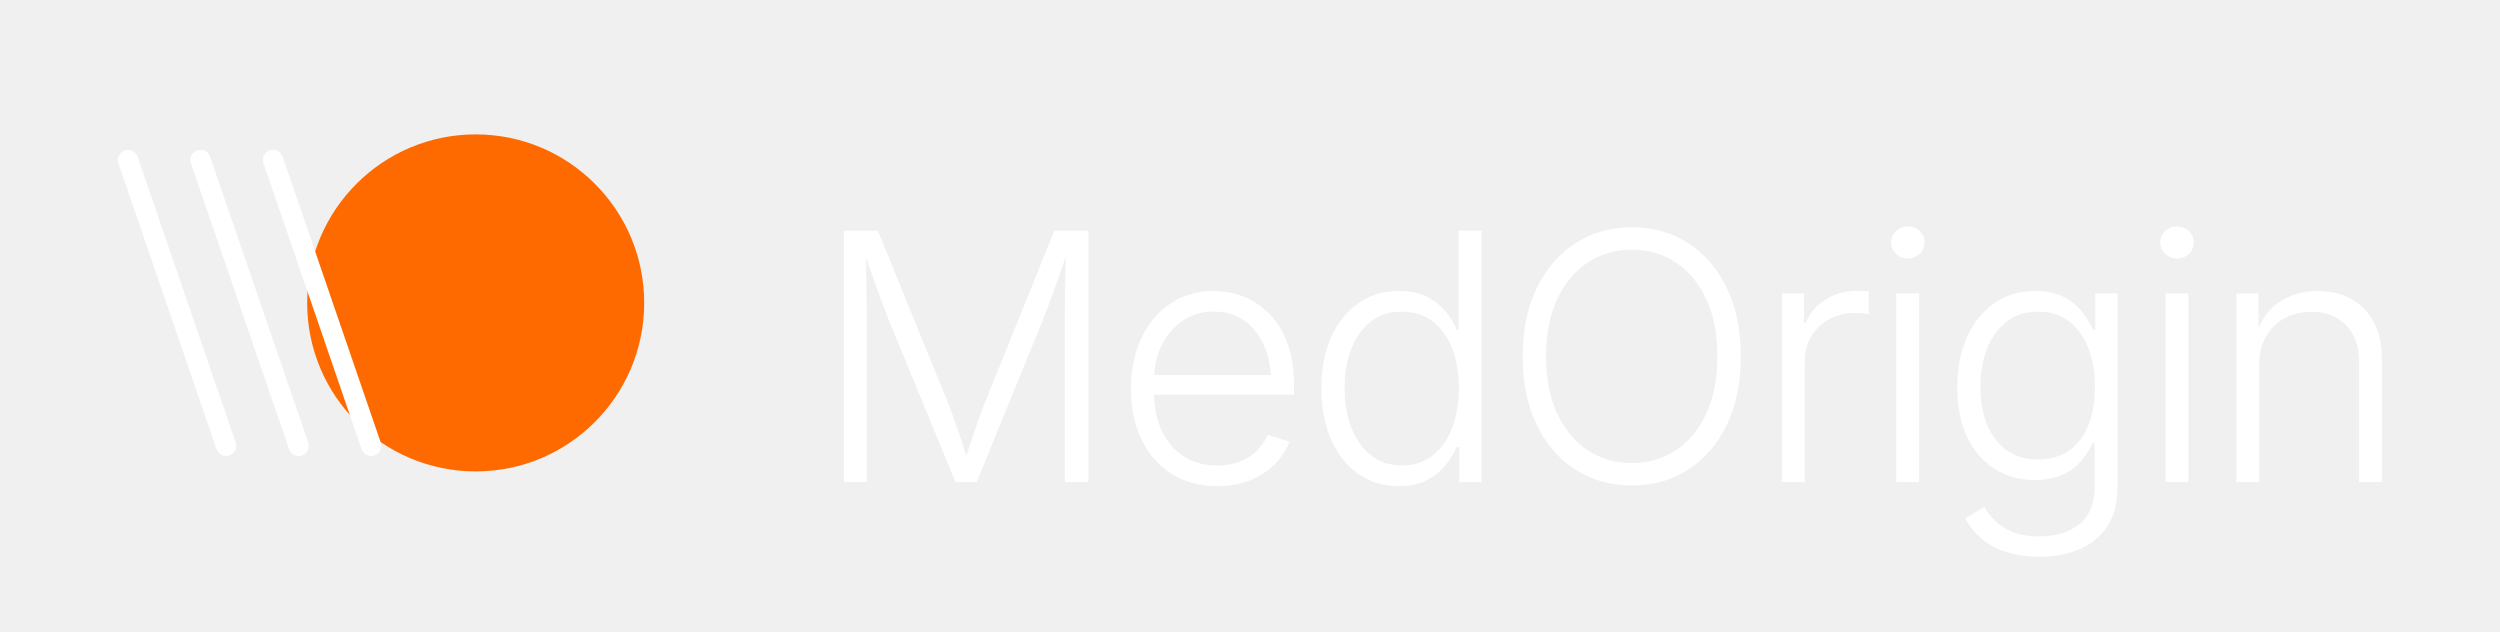
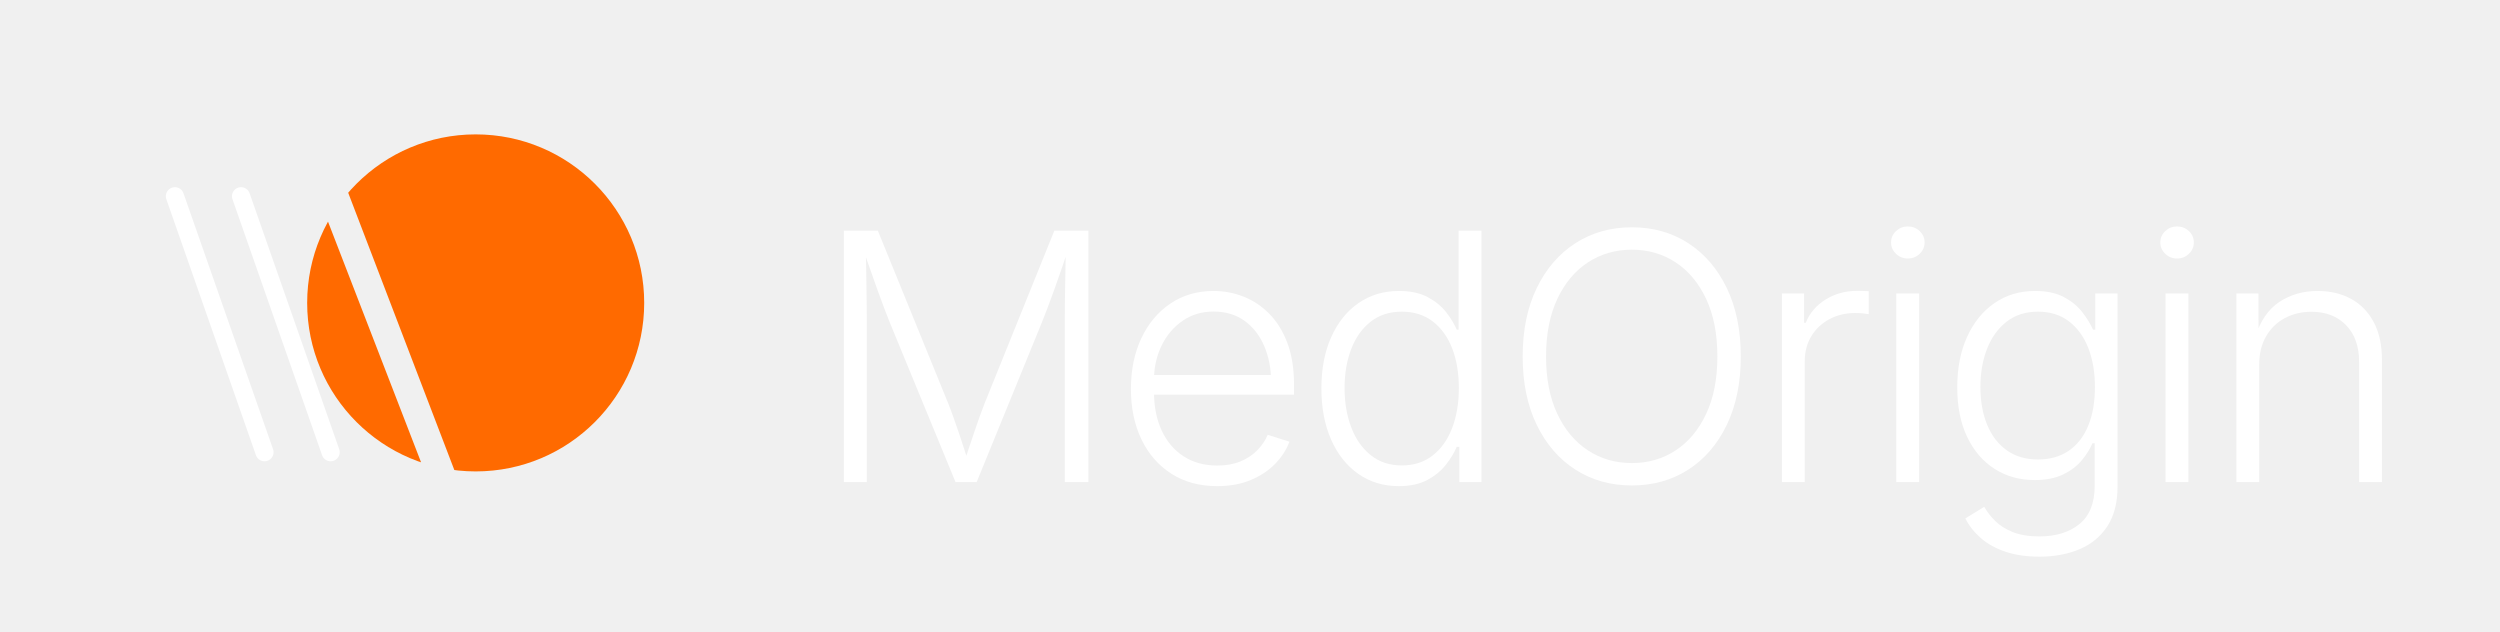
<svg xmlns="http://www.w3.org/2000/svg" width="586" height="148" viewBox="0 0 586 148" role="img" aria-label="MedOrigin logo">
  <g transform="translate(7 7) scale(0.5)">
-     <circle cx="209" cy="128" r="79" fill="#FF6A00" />
-     <g fill="none" stroke="#FFFFFF" stroke-width="9.5" stroke-linecap="round">
-       <path d="M46 61 L92 195" />
-       <path d="M80 61 L126 195" />
-       <path d="M114 61 L160 195" />
+     <defs>
+       <clipPath id="mo-disc">
+         <circle cx="209" cy="128" r="79" />
+       </clipPath>
+     </defs>
+     <g fill="#FF6A00" clip-path="url(#mo-disc)">
+       <path d="M0 0 H105 L204 256 H0 Z" />
+       <path d="M120 0 H320 V256 H218 Z" />
+     </g>
+     <g fill="none" stroke="#FFFFFF" stroke-width="8.5" stroke-linecap="round">
+       <path d="M68 78 L110 198" />
+       <path d="M99 78 L141 198" />
    </g>
  </g>
  <g fill="#FFFFFF">
    <path d="M197.332 0V1490H398.67L815 468.005Q828.667 434.672 844.5 390.171Q860.333 345.671 877.5 295.171Q894.667 244.67 910.834 194.67Q927 144.669 940.667 100.002H904.667Q919 142.669 935.167 192.003Q951.333 241.337 968.667 292.171Q986 343.004 1002.167 388.505Q1018.334 434.005 1032 468.005L1444.664 1490H1646.668V0H1506.665V945.994Q1506.665 989.994 1506.999 1042.995Q1507.332 1095.995 1508.499 1153.329Q1509.665 1210.663 1510.665 1268.997Q1511.665 1327.33 1512.332 1382.664H1527.665Q1507.999 1322.664 1486.665 1261.163Q1465.332 1199.662 1444.665 1141.662Q1423.998 1083.661 1404.831 1033.494Q1385.665 983.327 1370.665 945.994L984.335 0H858.999L469.335 945.994Q454.336 982.661 435.835 1031.828Q417.335 1080.995 396.669 1138.328Q376.002 1195.662 354.335 1257.83Q332.668 1319.997 310.335 1382.664H327.002Q328.335 1331.997 329.335 1274.997Q330.335 1217.996 331.168 1159.662Q332.002 1101.329 332.668 1046.661Q333.335 991.994 333.335 945.994V0Z" transform="translate(190.000,113.000) scale(0.03955078,-0.03955078)" />
    <path d="M624 -24Q467.333 -24 352.5 49.5Q237.666 123 175.166 252.833Q112.666 382.666 112.666 552Q112.666 721.333 174.333 852.333Q236 983.333 346.666 1058.0Q457.333 1132.667 602.667 1132.667Q694.667 1132.667 780 1099.167Q865.334 1065.667 933 997.167Q1000.667 928.667 1040.001 824.001Q1079.334 719.334 1079.334 576.666V517.999H202.001V634.668H1006.333L943.665 590.667Q943.665 710.666 902.832 805.832Q861.999 900.998 785.833 955.831Q709.667 1010.664 602.667 1010.664Q497.001 1010.664 417.334 954.831Q337.668 898.998 293.502 806.833Q249.336 714.667 249.336 604.668V535.333Q249.336 403.666 295.169 305.167Q341.002 206.668 425.501 152.335Q510.001 98.002 624.667 98.002Q703.333 98.002 762.666 122.835Q821.999 147.668 862.332 189.335Q902.665 231.001 923.332 280.002L1052.001 239.335Q1026.335 169.334 968.501 109.333Q910.668 49.333 823.834 12.667Q737 -24 624 -24Z" transform="translate(260.632,113.000) scale(0.03955078,-0.03955078)" />
    <path d="M571.334 -24Q435 -24 331.333 48.667Q227.666 121.333 170.166 251.833Q112.666 382.333 112.666 556Q112.666 728.667 170.666 858.667Q228.666 988.667 332.333 1060.667Q436 1132.667 572 1132.667Q674.334 1132.667 742.167 1096.5Q810 1060.333 851.667 1007.334Q893.333 954.334 914.666 903.336H925.999V1490H1061.335V0H930V208.664H914.666Q892.999 156.999 850.833 103.166Q808.667 49.333 740.667 12.667Q672.667 -24 571.334 -24ZM589.334 98.669Q697.001 98.669 772.5 157.835Q848 217.002 887.666 320.668Q927.333 424.334 927.333 557.333Q927.333 690.333 887.833 792.166Q848.333 893.998 772.834 951.998Q697.334 1009.998 589.334 1009.998Q479.668 1009.998 403.835 949.998Q328.002 889.998 289.002 787.499Q250.002 684.999 250.002 557.333Q250.002 429.001 289.335 325.001Q328.668 221.002 404.668 159.835Q480.668 98.669 589.334 98.669Z" transform="translate(305.278,113.000) scale(0.03955078,-0.03955078)" />
    <path d="M778 -20Q589.334 -20 443.167 73.833Q297 167.667 213.833 339.5Q130.666 511.333 130.666 744Q130.666 978 214 1149.833Q297.333 1321.667 443.333 1415.833Q589.334 1510 778 1510Q966.334 1510 1112.001 1415.833Q1257.668 1321.667 1340.501 1149.833Q1423.335 978 1423.335 744Q1423.335 511 1340.501 339.167Q1257.668 167.333 1112.001 73.667Q966.334 -20 778 -20ZM778 112.669Q923 112.669 1037.499 187.836Q1151.999 263.002 1218.332 404.668Q1284.665 546.334 1284.665 744Q1284.665 943.333 1218.332 1084.999Q1151.999 1226.665 1037.499 1301.998Q923 1377.331 778 1377.331Q632.334 1377.331 517.335 1301.998Q402.335 1226.665 335.835 1084.999Q269.336 943.333 269.336 744Q269.336 546.667 335.502 405.334Q401.669 264.002 516.668 188.336Q631.668 112.669 778 112.669Z" transform="translate(351.745,113.000) scale(0.03955078,-0.03955078)" />
    <path d="M171.333 0V1118H302.668V944H312.669Q346.668 1029.667 429.502 1081.5Q512.335 1133.333 617.334 1133.333Q633.668 1133.333 653.002 1132.667Q672.336 1132 686.002 1131.333V995.331Q679.002 996.664 656.002 999.331Q633.001 1001.997 606.001 1001.997Q520.001 1001.997 452.001 965.164Q384.002 928.331 345.335 864.165Q306.669 799.999 306.669 716.666V0Z" transform="translate(410.906,113.000) scale(0.03955078,-0.03955078)" />
    <path d="M171.333 0V1118H306.669V0ZM239.439 1324.999Q199.004 1324.999 169.668 1352.958Q140.332 1380.917 140.332 1420.059Q140.332 1460.001 169.668 1487.501Q199.004 1515.001 239.439 1515.001Q280.668 1515.001 309.835 1487.483Q339.002 1459.965 339.002 1420.083Q339.002 1380.999 309.835 1352.999Q280.668 1324.999 239.439 1324.999Z" transform="translate(437.716,113.000) scale(0.03955078,-0.03955078)" />
    <path d="M599.334 -442Q485.333 -442 398.5 -412.667Q311.666 -383.333 252.666 -332Q193.666 -280.666 160.666 -215.333L272.668 -146.665Q297.001 -189.998 337.668 -230.498Q378.334 -270.997 442.167 -296.498Q506 -321.998 599.334 -321.998Q747 -321.998 837.166 -248.498Q927.333 -174.999 927.333 -20.667V229.998H913.999Q891.666 177.666 849.333 127.5Q807 77.334 739.001 44.667Q671.001 12 571.334 12Q438.334 12 334.667 77.834Q231 143.667 171.833 266.833Q112.666 390 112.666 561.333Q112.666 732 171 860.5Q229.333 989 333.333 1060.833Q437.334 1132.667 574 1132.667Q676.001 1132.667 743.834 1096.833Q811.667 1061 853.167 1007.667Q894.666 954.334 917.333 903.336H930.666V1118H1062.669V-27.333Q1062.669 -169 1002.669 -261.167Q942.668 -353.333 837.835 -397.667Q733.001 -442 599.334 -442ZM591.334 134.003Q698.001 134.003 773.5 185.669Q849 237.335 888.833 333.835Q928.666 430.334 928.666 564Q928.666 693.666 889.5 794.166Q850.333 894.665 775 952.331Q699.667 1009.998 591.334 1009.998Q481.001 1009.998 404.835 950.331Q328.668 890.665 289.335 789.832Q250.002 688.999 250.002 564Q250.002 437.001 289.835 340.002Q329.668 243.002 405.835 188.502Q482.001 134.003 591.334 134.003Z" transform="translate(454.321,113.000) scale(0.03955078,-0.03955078)" />
    <path d="M171.333 0V1118H306.669V0ZM239.439 1324.999Q199.004 1324.999 169.668 1352.958Q140.332 1380.917 140.332 1420.059Q140.332 1460.001 169.668 1487.501Q199.004 1515.001 239.439 1515.001Q280.668 1515.001 309.835 1487.483Q339.002 1459.965 339.002 1420.083Q339.002 1380.999 309.835 1352.999Q280.668 1324.999 239.439 1324.999Z" transform="translate(500.827,113.000) scale(0.03955078,-0.03955078)" />
    <path d="M306.669 696.665V0H171.333V1118H302.002L302.668 857.333H282.002Q328.002 1003.333 426.502 1068Q525.001 1132.667 652.001 1132.667Q765.668 1132.667 851.501 1085.5Q937.335 1038.333 985.668 947.333Q1034.001 856.333 1034.001 723.333V0H898.665V713.332Q898.665 849.998 821.666 929.665Q744.666 1009.331 616 1009.331Q528.001 1009.331 457.834 971.498Q387.668 933.665 347.168 863.498Q306.669 793.332 306.669 696.665Z" transform="translate(517.432,113.000) scale(0.03955078,-0.03955078)" />
  </g>
</svg>
